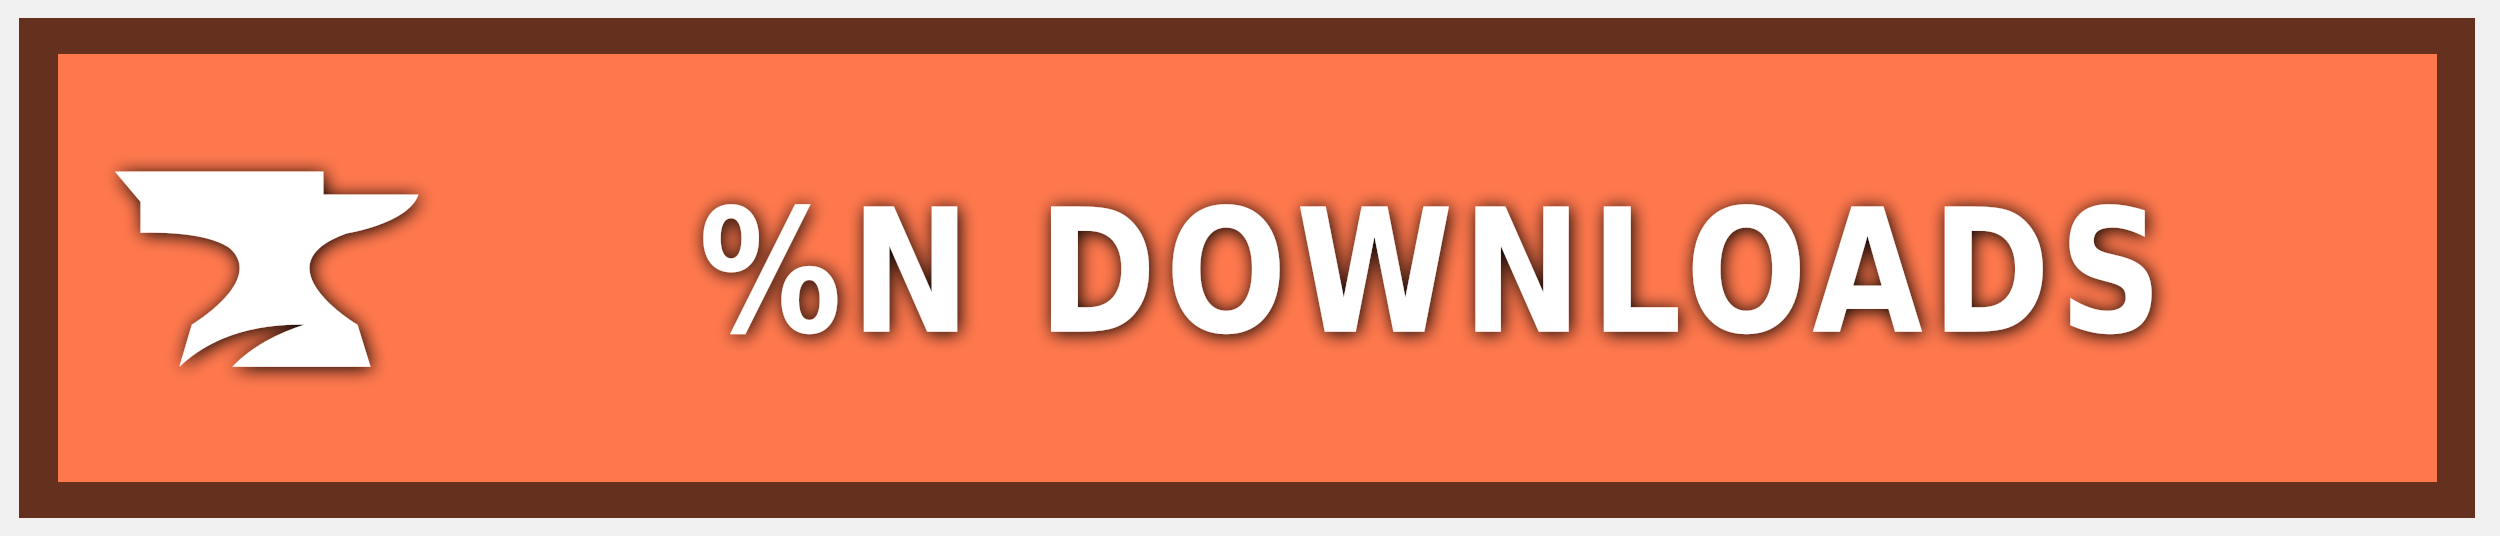
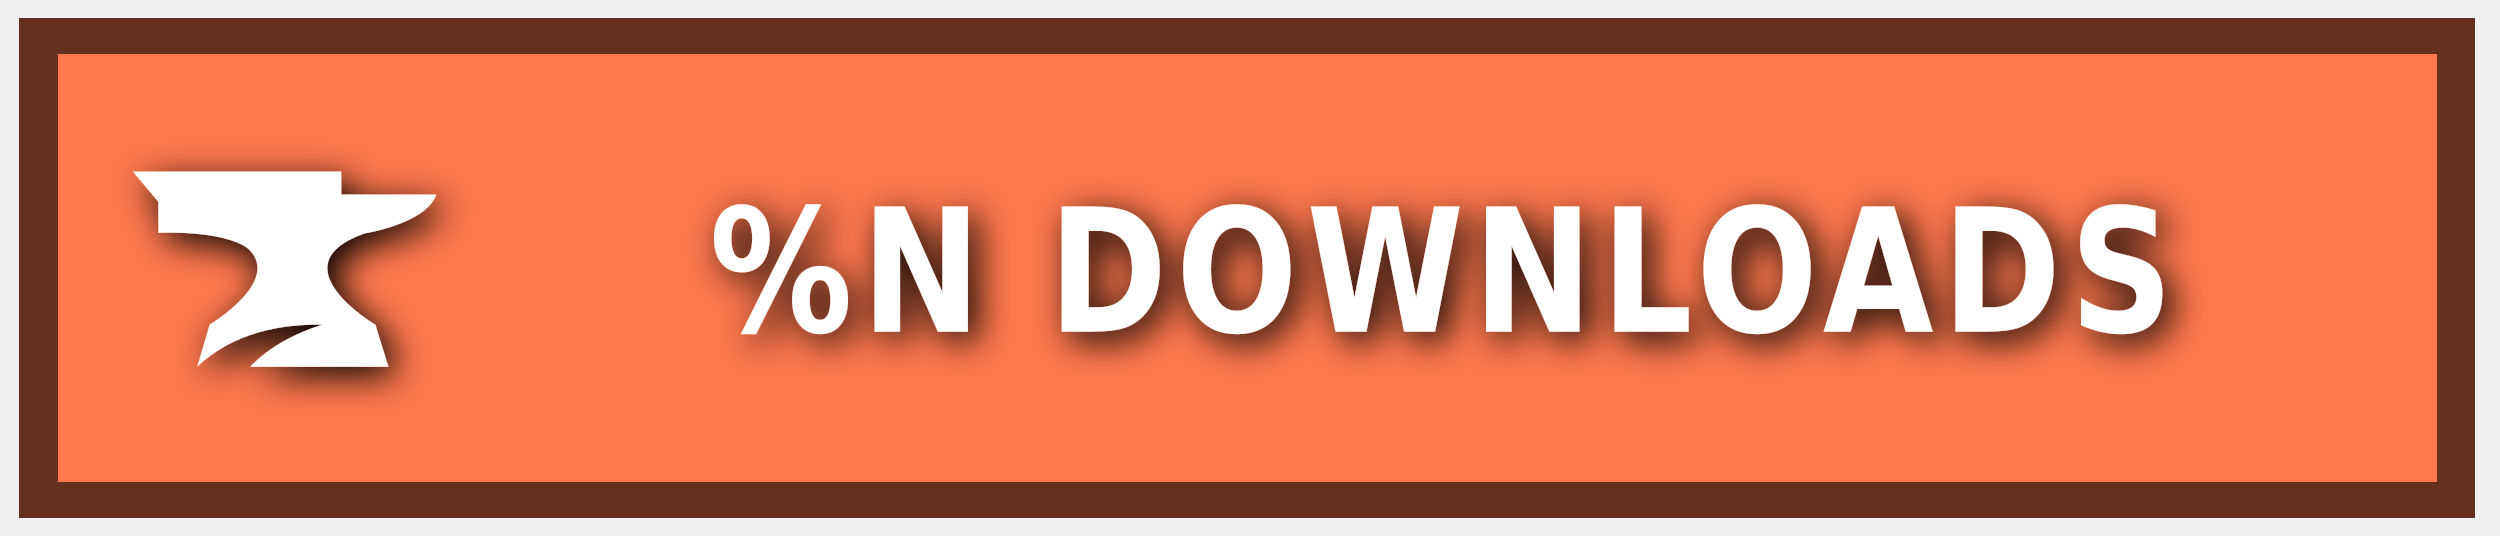
<svg xmlns="http://www.w3.org/2000/svg" xmlns:ns1="https://boxy-svg.com" width="140" height="30" role="img" aria-label="CURSEFORGE">
-   <style> g:not(.noshadow) { filter: drop-shadow(0.1px 0.1px 0.5px black); } </style>
+   <style> g:not(.noshadow) { filter: drop-shadow(0.5px 0.5px 1.0px black); } </style>
  <defs>
    <ns1:guide x="121.656" y="10.118" angle="90" />
    <ns1:guide x="127.198" y="17.628" angle="90" />
    <ns1:guide x="8.199" y="-3.08" angle="0" />
    <ns1:guide x="20.449" y="-4.101" angle="0" />
  </defs>
  <g class="noshadow" shape-rendering="crispEdges" style="" transform="matrix(1.074564, 0, 0, 1, 0, 0)">
    <rect x="1" y="1" width="128" height="28" style="fill: rgb(255, 120, 77);" />
    <rect x="2" y="2" width="126" height="26" style="fill: none; stroke-width:2px; stroke: rgba(0, 0, 0, 0.6);" />
  </g>
-   <g style="" transform="matrix(1, 0, 0, 1, 0, 1)">
+   <g style="" transform="matrix(1, 0, 0, 1, 1, 1)">
    <path class="st1" d="M 19.416 12.071 C 19.416 12.071 22.882 11.52 23.433 9.895 L 18.11 9.895 L 18.11 8.604 L 6.433 8.604 L 7.868 10.301 L 7.868 12.041 C 7.868 12.041 11.495 11.853 12.903 12.927 C 14.832 14.74 10.741 17.177 10.741 17.177 L 10.044 19.541 C 11.147 18.482 13.236 17.119 17.065 17.177 C 15.615 17.641 14.135 18.366 13.005 19.541 L 20.75 19.541 L 20.024 17.191 C 20.01 17.191 14.396 13.841 19.416 12.071 Z" style="fill: rgb(255, 255, 255);" />
  </g>
  <g fill="#fff" text-anchor="middle" font-family="Verdana,Geneva,DejaVu Sans,sans-serif" text-rendering="geometricPrecision" font-size="100" transform="matrix(1, 0, 0, 1, 13, 0)">
-     <text style="font-size: 80px; font-weight: 700; white-space: pre;" transform="matrix(0.1, 0, 0, 0.120296, 0, -3.678133)" x="671" y="185" letter-spacing="5">%N DOWNLOADS</text>
+     <text style="font-size: 80px; font-weight: 700; white-space: pre;" transform="matrix(0.1, 0, 0, 0.120296, 0, -3.678133)" x="677" y="185" letter-spacing="5">%N DOWNLOADS</text>
  </g>
</svg>
